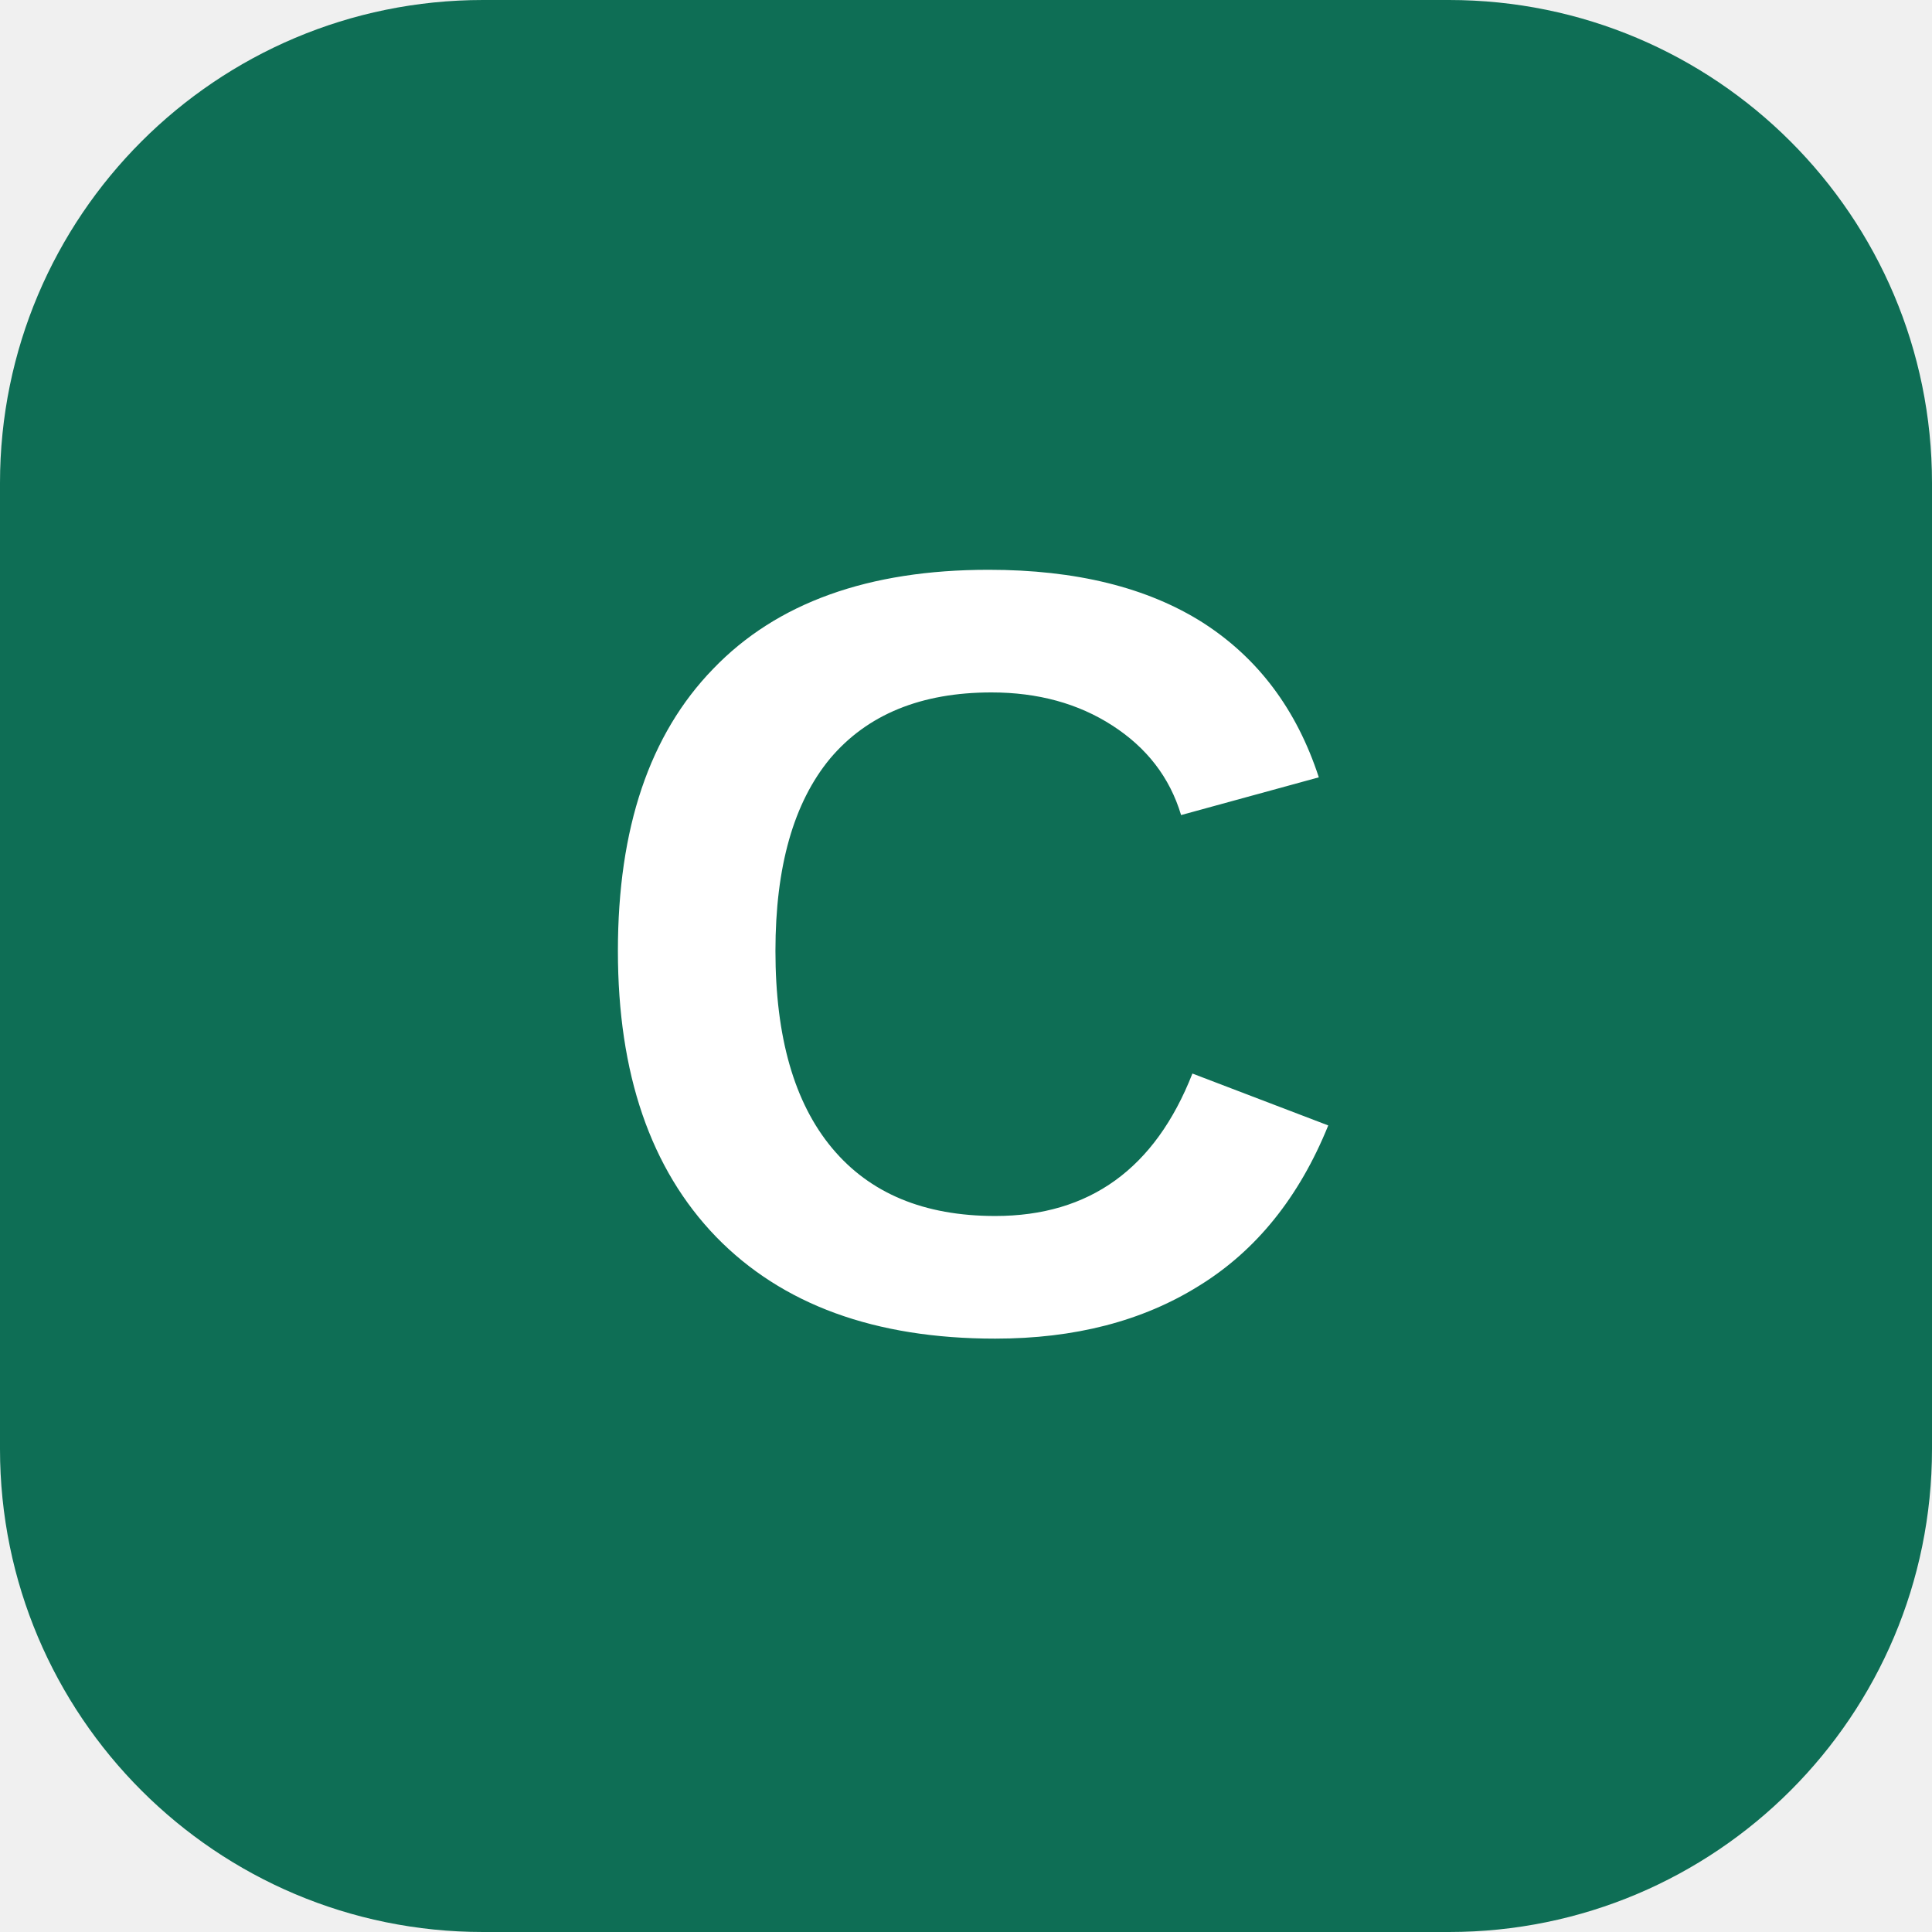
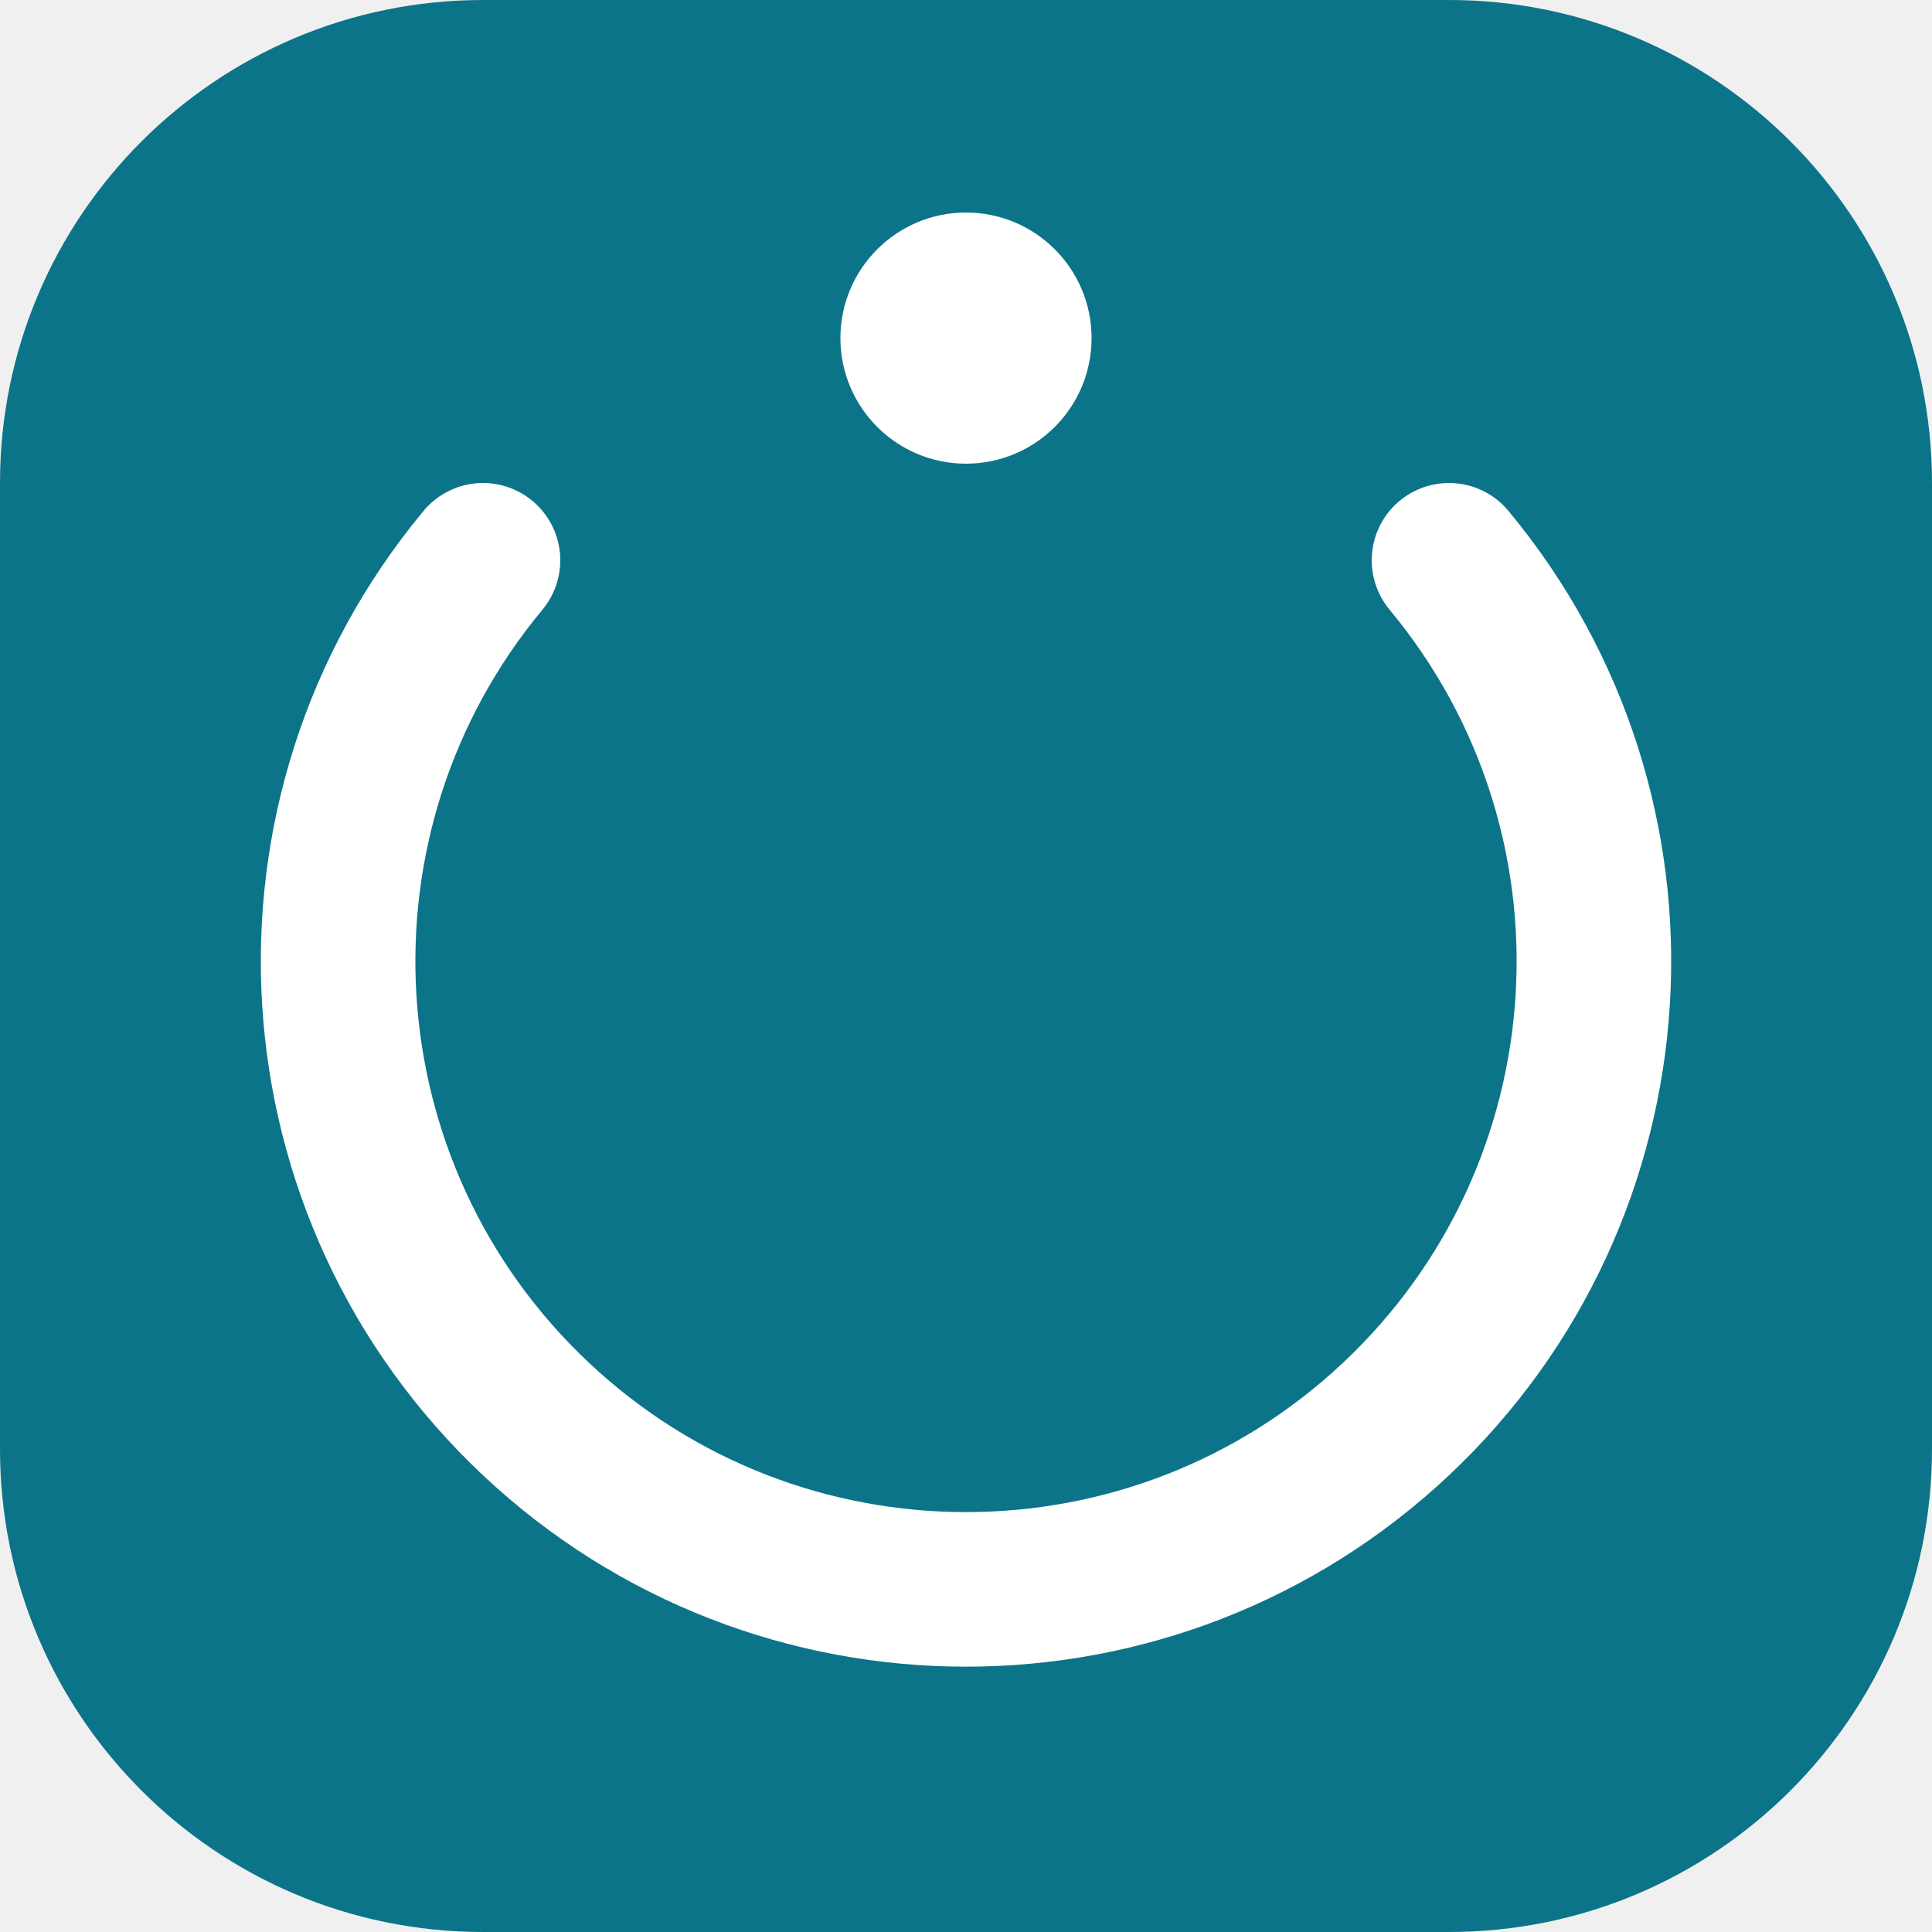
- <svg xmlns="http://www.w3.org/2000/svg" viewBox="0 0 32 32">
-   <rect width="32" height="32" rx="8" fill="#0E6E55" />
-   <text x="16" y="22" font-family="Arial, sans-serif" font-size="18" font-weight="700" fill="#FFFFFF" text-anchor="middle">C</text>
+ <svg xmlns="http://www.w3.org/2000/svg" viewBox="0 0 40 40">
+   <rect width="40" height="40" rx="10" fill="#0C7489" />
+   <path d="M30 11.6A13 13 0 1 1 10 11.6" stroke="white" stroke-width="3.2" stroke-linecap="round" fill="none" />
+   <circle cx="20" cy="7" r="2.6" fill="white" />
</svg>
